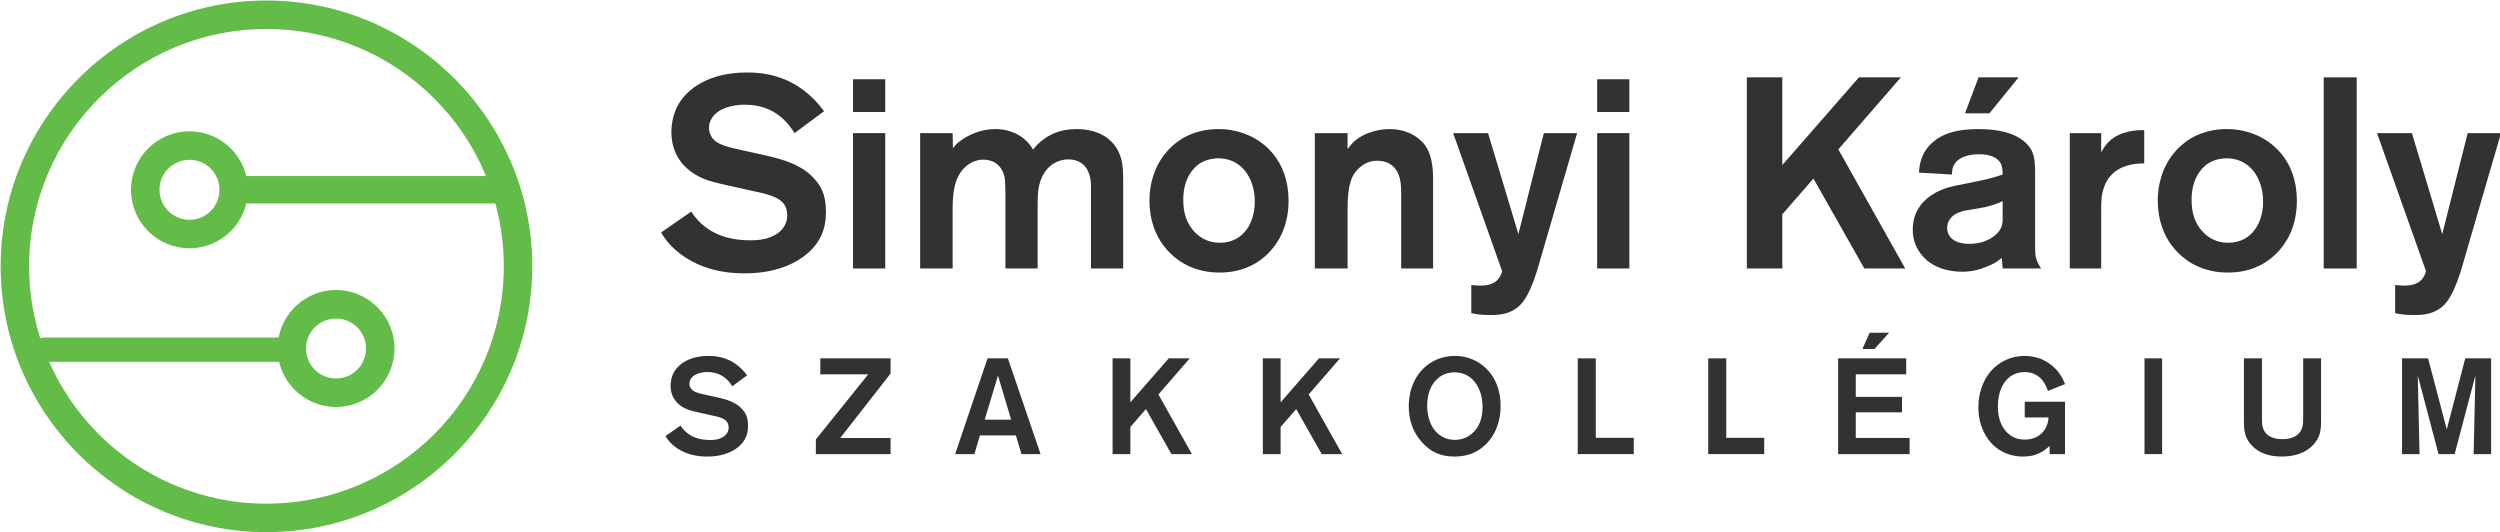
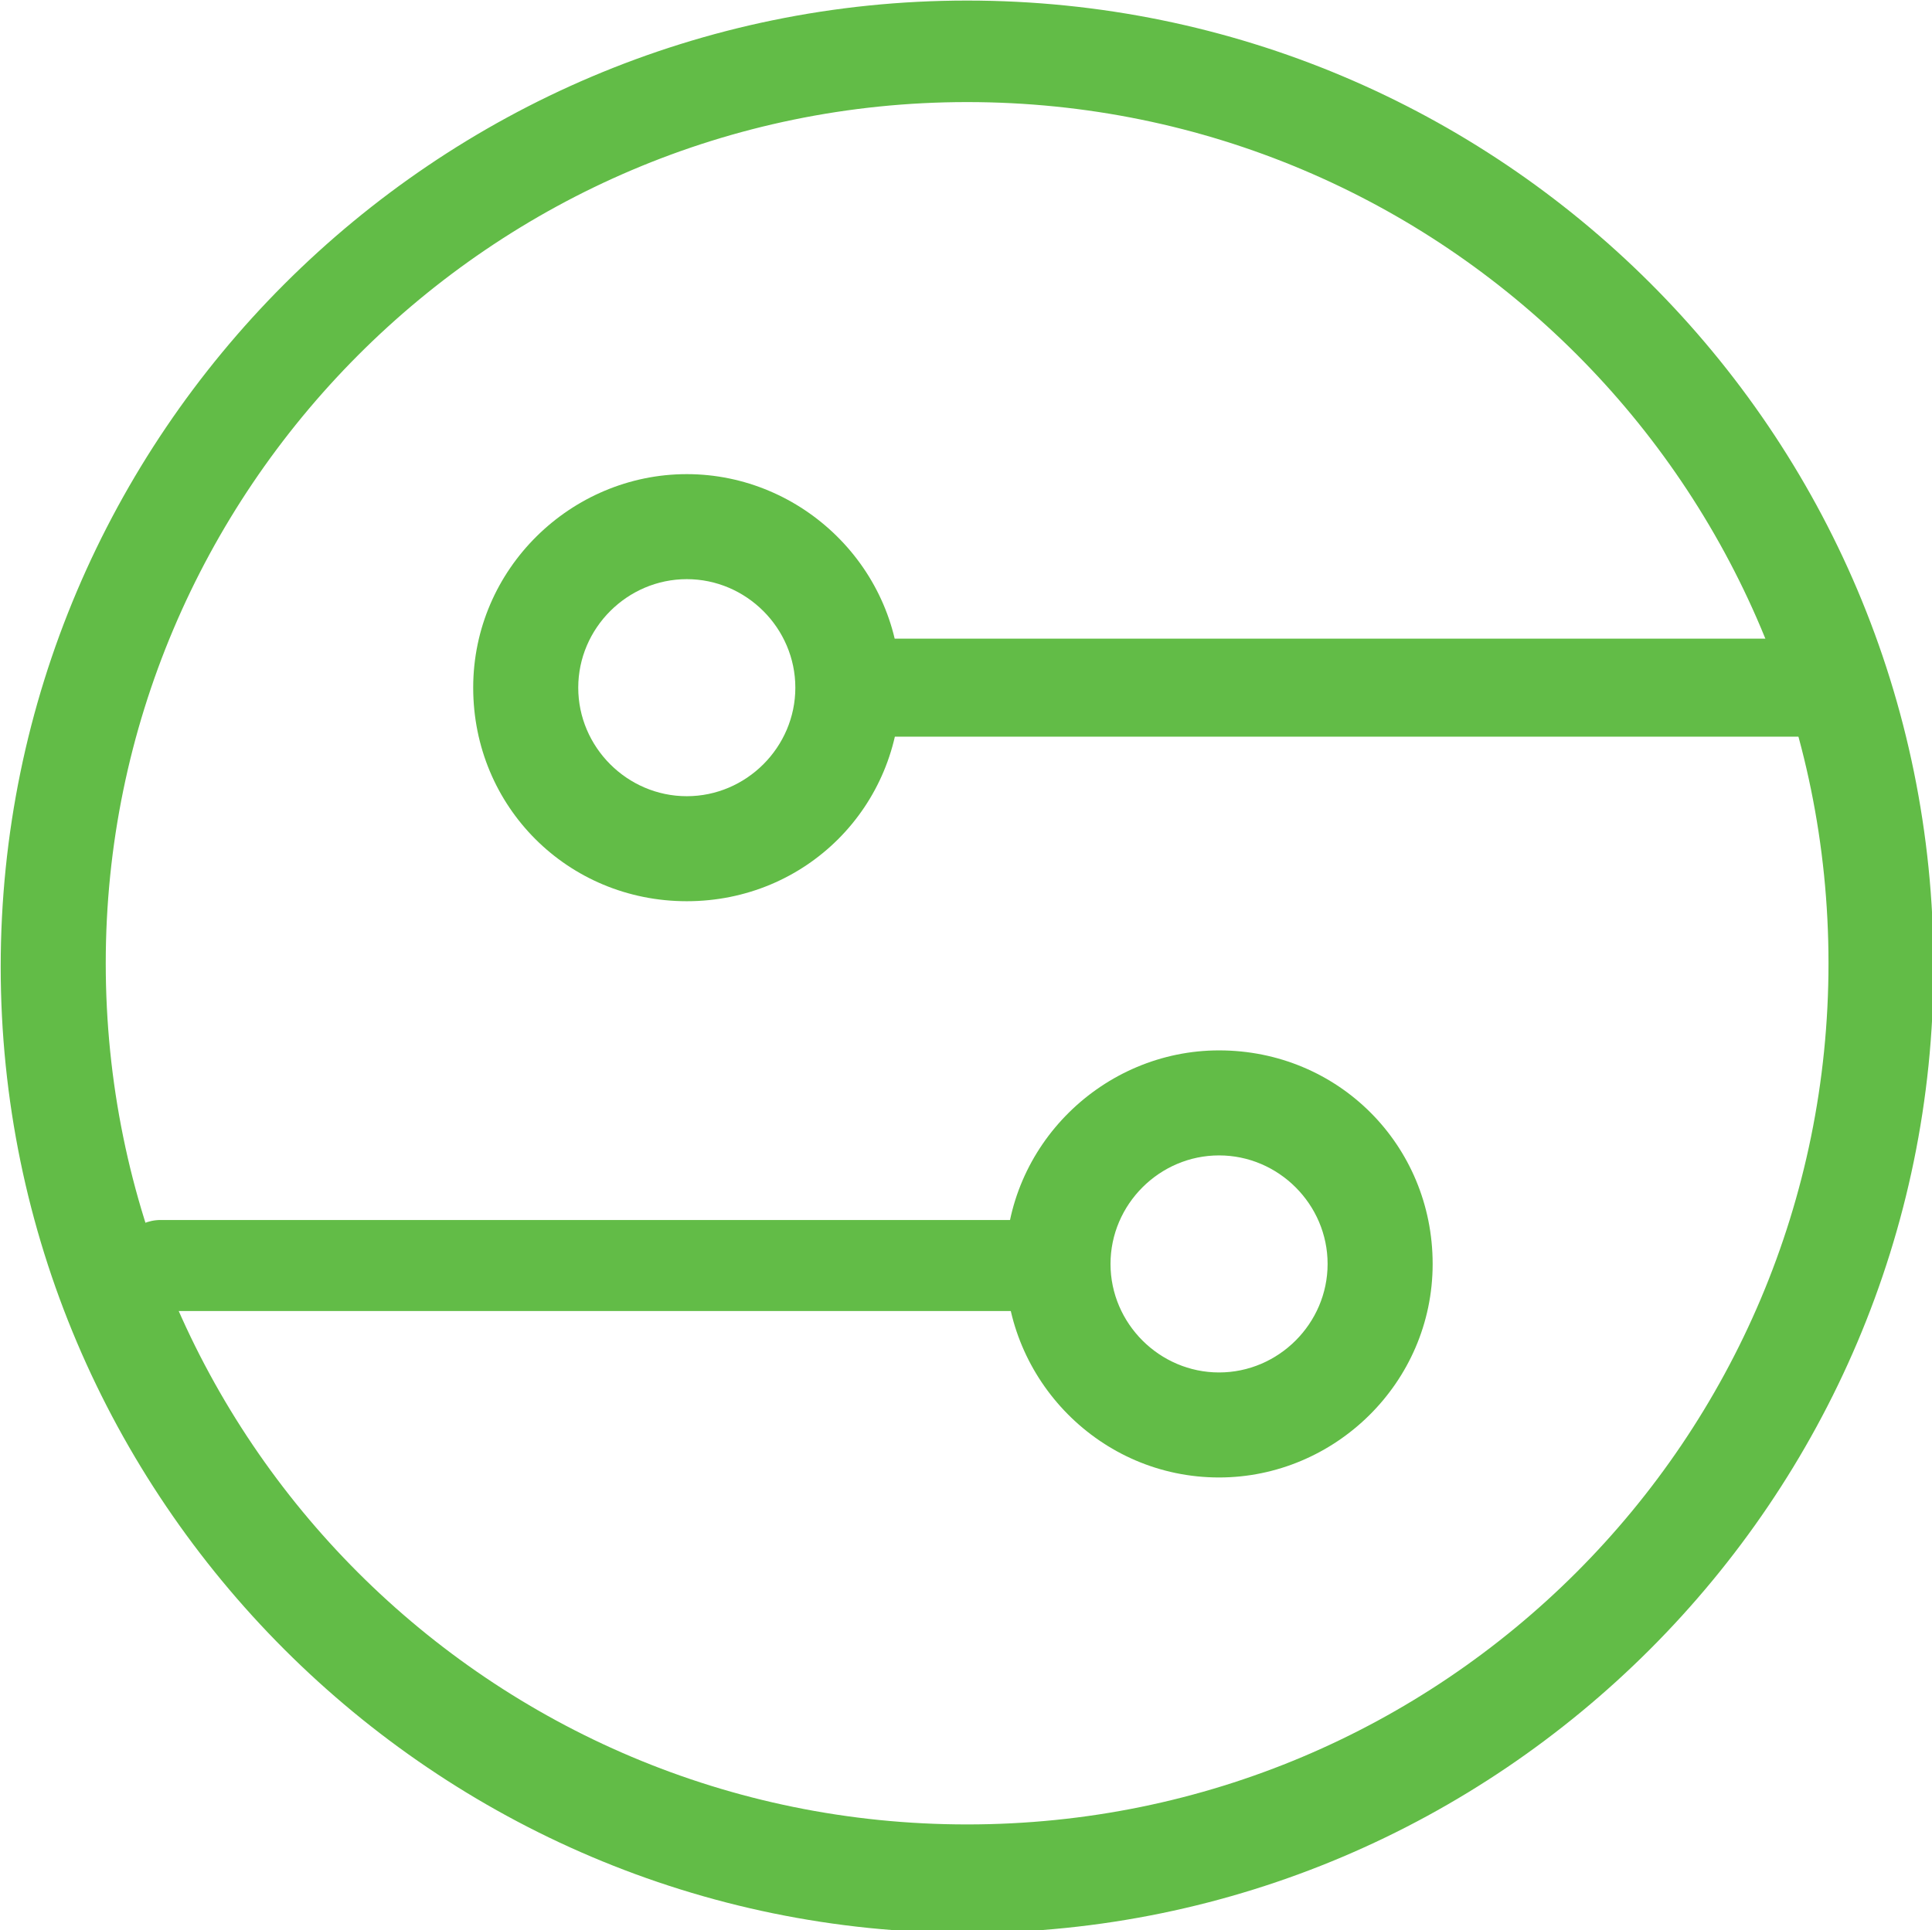
- <svg xmlns="http://www.w3.org/2000/svg" width="100%" height="100%" viewBox="0 0 2964 630" version="1.1" xml:space="preserve" style="fill-rule:evenodd;clip-rule:evenodd;stroke-linejoin:round;stroke-miterlimit:2;">
+ <svg xmlns="http://www.w3.org/2000/svg" version="1.1" id="Réteg_1" x="0px" y="0px" viewBox="0 0 229.9 229.7" style="enable-background:new 0 0 229.9 229.7;" xml:space="preserve">
+   <style type="text/css">
+ 	.st0{fill:#62BC47;}
+ </style>
  <g id="Simonyi" transform="matrix(4.16667,0,0,4.16667,-235,-163)">
-     <g transform="matrix(1,0,0,1,286.107,65.368)">
-       <path d="M0,45.908C-6.547,51.454 -15.328,51.531 -17.793,51.531C-21.028,51.531 -31.427,51.377 -38.975,43.443C-39.899,42.441 -40.901,41.133 -41.594,39.9L-33.044,33.969C-30.656,37.512 -26.189,42.134 -16.175,42.134C-15.713,42.134 -13.788,42.134 -12.17,41.749C-11.015,41.517 -5.7,40.054 -5.7,34.97C-5.7,34.431 -5.777,32.968 -6.701,31.735C-8.55,29.27 -13.479,28.577 -16.175,27.961L-22.646,26.497C-25.418,25.881 -28.423,25.265 -30.888,23.955C-33.429,22.646 -38.667,19.179 -38.667,11.323C-38.667,10.091 -38.513,6.548 -36.587,3.312C-34.123,-0.847 -28.191,-5.623 -17.177,-5.623C-12.324,-5.623 -2.773,-4.853 4.776,5.392L-3.62,11.631C-5.314,8.935 -9.166,3.543 -17.716,3.543C-18.255,3.543 -25.11,3.467 -27.344,7.703C-27.807,8.55 -27.96,9.32 -27.96,10.168C-27.96,11.092 -27.729,11.862 -27.267,12.633C-25.958,14.866 -22.954,15.559 -17.947,16.638L-12.324,17.87C-7.163,19.026 -1.463,20.566 2.157,24.803C3.697,26.497 5.315,28.962 5.315,33.969C5.315,38.898 3.774,42.673 0,45.908" style="fill:rgb(51,49,50);fill-rule:nonzero;" />
-     </g>
-     <g transform="matrix(1,0,0,1,0,-52.618)">
-       <path d="M299.123,129.617L308.289,129.617L308.289,168.13L299.123,168.13L299.123,129.617ZM299.123,114.289L308.289,114.289L308.289,123.609L299.123,123.609L299.123,114.289Z" style="fill:rgb(51,49,50);fill-rule:nonzero;" />
-     </g>
-     <g transform="matrix(1,0,0,1,366.828,75.8443)">
-       <path d="M0,39.668L0,16.098C0,14.634 -0.308,8.626 -6.47,8.626C-7.934,8.626 -11.246,9.166 -13.325,12.555C-15.097,15.328 -15.174,18.486 -15.174,21.567L-15.174,39.668L-24.34,39.668L-24.34,18.101C-24.34,17.253 -24.417,16.406 -24.417,15.559C-24.417,14.789 -24.417,12.093 -26.497,10.167C-28.037,8.78 -29.963,8.703 -30.656,8.703C-31.581,8.703 -33.583,8.935 -35.509,10.552C-39.283,13.787 -39.36,19.179 -39.36,23.492L-39.36,39.668L-48.604,39.668L-48.604,1.155L-39.36,1.155L-39.283,5.468C-38.667,4.621 -38.436,4.39 -38.051,4.082C-36.741,2.85 -32.582,0 -27.19,0C-22.8,0 -18.64,2.002 -16.483,5.854C-15.79,5.006 -15.02,3.928 -12.94,2.541C-11.323,1.463 -8.627,0 -4.082,0C1.772,0 7.01,2.541 8.627,8.549C9.089,10.321 9.167,11.861 9.167,15.328L9.167,39.668L0,39.668Z" style="fill:rgb(51,49,50);fill-rule:nonzero;" />
-     </g>
-     <g transform="matrix(1,0,0,1,403.029,108.349)">
-       <path d="M0,-24.186C-0.848,-24.186 -3.158,-24.032 -5.238,-22.723C-7.241,-21.413 -9.937,-18.255 -9.937,-12.478C-9.937,-10.629 -9.782,-9.012 -9.166,-7.241C-8.55,-5.392 -5.854,-0.154 0.462,-0.154C7.472,-0.154 10.629,-6.316 10.398,-12.401C10.244,-18.409 6.778,-24.186 0,-24.186M18.486,-3.62C16.946,0.308 11.939,8.319 0.462,8.319C-1.155,8.319 -4.468,8.242 -8.242,6.547C-12.247,4.776 -19.565,-0.616 -19.565,-12.247C-19.565,-16.407 -18.409,-19.488 -17.87,-20.874C-16.253,-24.725 -11.323,-32.505 0.154,-32.505C1.617,-32.505 5.007,-32.351 8.627,-30.733C12.786,-28.962 19.95,-23.801 20.027,-12.247C20.027,-10.861 19.95,-7.241 18.486,-3.62" style="fill:rgb(51,49,50);fill-rule:nonzero;" />
-     </g>
-     <g transform="matrix(1,0,0,1,455.096,75.8443)">
-       <path d="M0,39.668L0,20.026C0,17.022 0,15.559 -0.385,14.095C-1.463,9.628 -4.93,9.012 -6.778,9.012C-7.779,9.012 -9.705,9.166 -11.631,10.783C-14.403,13.094 -15.251,16.329 -15.251,22.953L-15.251,39.668L-24.571,39.668L-24.571,1.155L-15.251,1.155L-15.251,5.699C-15.097,5.468 -14.327,4.467 -13.557,3.697C-9.937,0.308 -4.698,0 -3.389,0C2.312,0 5.623,2.926 6.855,4.698C9.32,8.241 9.089,13.094 9.089,17.022L9.089,39.668L0,39.668Z" style="fill:rgb(51,49,50);fill-rule:nonzero;" />
-     </g>
-     <g transform="matrix(1,0,0,1,495.379,95.1777)">
-       <path d="M0,15.405C-1.387,20.18 -3.389,28.345 -7.009,31.272C-9.397,33.198 -11.862,33.583 -14.866,33.583C-17.793,33.583 -18.871,33.352 -20.335,33.044L-20.335,25.033C-16.638,25.496 -14.558,25.033 -13.171,23.878C-12.016,22.8 -11.708,21.644 -11.554,21.105L-25.495,-18.178L-15.56,-18.178L-6.933,10.552L0.309,-18.178L9.782,-18.178L0,15.405Z" style="fill:rgb(51,49,50);fill-rule:nonzero;" />
-     </g>
-     <g transform="matrix(1,0,0,1,0,-52.618)">
-       <path d="M510.86,129.617L520.026,129.617L520.026,168.13L510.86,168.13L510.86,129.617ZM510.86,114.289L520.026,114.289L520.026,123.609L510.86,123.609L510.86,114.289Z" style="fill:rgb(51,49,50);fill-rule:nonzero;" />
-     </g>
-     <g transform="matrix(1,0,0,1,586.884,61.1313)">
-       <path d="M0,54.381L-14.481,28.808L-23.339,38.976L-23.339,54.381L-33.43,54.381L-33.43,0L-23.339,0L-23.339,24.957L-1.541,0L10.398,0L-7.395,20.489L11.631,54.381L0,54.381Z" style="fill:rgb(51,49,50);fill-rule:nonzero;" />
-     </g>
-     <g transform="matrix(1,0,0,1,622.467,106.191)">
-       <path d="M0,-34.815L-6.932,-34.815L-3.081,-45.06L8.319,-45.06L0,-34.815ZM3.774,-9.858C2.234,-9.088 0.231,-8.318 -3.543,-7.702C-5.622,-7.316 -7.856,-7.239 -9.782,-6.084C-11.092,-5.236 -12.016,-3.927 -12.016,-2.232C-12.016,0.078 -10.321,2.311 -5.699,2.311C-0.616,2.311 2.388,-0.307 3.235,-2.079C3.852,-3.312 3.774,-4.39 3.774,-5.622L3.774,-9.858ZM3.774,9.321L3.544,6.317C2.08,7.55 0.771,8.166 0,8.474C-2.542,9.63 -4.93,10.245 -7.779,10.245C-9.628,10.245 -16.561,10.015 -20.104,4.314C-20.72,3.313 -21.875,1.233 -21.798,-1.848C-21.798,-4.004 -21.259,-8.318 -16.561,-11.476C-13.402,-13.633 -10.398,-14.095 -6.854,-14.788C-1.155,-15.943 0.925,-16.405 3.774,-17.407C3.774,-18.408 3.697,-19.641 3.235,-20.565C2.465,-22.028 0.54,-23.184 -2.85,-23.184C-6.393,-23.184 -8.627,-22.106 -9.628,-20.796C-10.706,-19.486 -10.629,-17.946 -10.629,-17.407L-20.026,-17.946C-19.949,-19.641 -19.642,-23.723 -15.867,-26.804C-13.479,-28.807 -9.859,-30.347 -3.157,-30.347C3.158,-30.347 6.855,-29.038 9.243,-27.343C10.861,-26.188 11.708,-24.878 12.017,-24.262C13.018,-22.26 13.018,-19.564 13.018,-17.407L13.018,3.082C13.018,6.009 13.172,6.856 14.712,9.321L3.774,9.321Z" style="fill:rgb(51,49,50);fill-rule:nonzero;" />
-     </g>
-     <g transform="matrix(1,0,0,1,654.971,98.9515)">
-       <path d="M0,-6.239C-0.692,-4.082 -0.692,-2.156 -0.692,0.077L-0.692,16.561L-9.628,16.561L-9.628,-21.952L-0.692,-21.952L-0.692,-16.484C-0.077,-17.639 0.693,-18.794 1.618,-19.641C4.699,-22.646 9.706,-22.8 10.784,-22.8L11.555,-22.8L11.555,-13.325C9.629,-13.325 2.234,-13.325 0,-6.239" style="fill:rgb(51,49,50);fill-rule:nonzero;" />
-     </g>
-     <g transform="matrix(1,0,0,1,689.939,108.349)">
-       <path d="M0,-24.186C-0.848,-24.186 -3.158,-24.032 -5.238,-22.723C-7.24,-21.413 -9.937,-18.255 -9.937,-12.478C-9.937,-10.629 -9.782,-9.012 -9.166,-7.241C-8.55,-5.392 -5.854,-0.154 0.462,-0.154C7.472,-0.154 10.63,-6.316 10.398,-12.401C10.244,-18.409 6.778,-24.186 0,-24.186M18.486,-3.62C16.945,0.308 11.938,8.319 0.462,8.319C-1.155,8.319 -4.468,8.242 -8.242,6.547C-12.247,4.776 -19.564,-0.616 -19.564,-12.247C-19.564,-16.407 -18.409,-19.488 -17.87,-20.874C-16.253,-24.725 -11.323,-32.505 0.154,-32.505C1.617,-32.505 5.007,-32.351 8.627,-30.733C12.786,-28.962 19.95,-23.801 20.026,-12.247C20.026,-10.861 19.95,-7.241 18.486,-3.62" style="fill:rgb(51,49,50);fill-rule:nonzero;" />
-     </g>
-     <g transform="matrix(1,0,0,1,0,-53.158)">
-       <rect x="717.59" y="114.289" width="9.397" height="54.381" style="fill:rgb(51,49,50);" />
-     </g>
-     <g transform="matrix(1,0,0,1,758.259,95.1777)">
-       <path d="M0,15.405C-1.387,20.18 -3.389,28.345 -7.01,31.272C-9.397,33.198 -11.862,33.583 -14.866,33.583C-17.793,33.583 -18.871,33.352 -20.335,33.044L-20.335,25.033C-16.638,25.496 -14.558,25.033 -13.172,23.878C-12.016,22.8 -11.708,21.644 -11.554,21.105L-25.496,-18.178L-15.56,-18.178L-6.933,10.552L0.309,-18.178L9.782,-18.178L0,15.405Z" style="fill:rgb(51,49,50);fill-rule:nonzero;" />
-     </g>
-     <g transform="matrix(1,0,0,1,266.587,143.211)">
-       <path d="M0,23C-3.28,25.778 -7.68,25.816 -8.915,25.816C-10.535,25.816 -15.745,25.739 -19.526,21.765C-19.99,21.263 -20.491,20.607 -20.838,19.989L-16.555,17.019C-15.359,18.793 -13.121,21.108 -8.104,21.108C-7.873,21.108 -6.908,21.108 -6.097,20.916C-5.519,20.8 -2.856,20.066 -2.856,17.52C-2.856,17.25 -2.895,16.517 -3.357,15.899C-4.284,14.664 -6.753,14.317 -8.104,14.009L-11.346,13.275C-12.735,12.967 -14.24,12.657 -15.475,12.002C-16.748,11.346 -19.372,9.609 -19.372,5.673C-19.372,5.056 -19.295,3.28 -18.33,1.659C-17.095,-0.424 -14.124,-2.816 -8.605,-2.816C-6.174,-2.816 -1.39,-2.431 2.393,2.701L-1.814,5.827C-2.663,4.477 -4.592,1.775 -8.876,1.775C-9.146,1.775 -12.581,1.737 -13.699,3.859C-13.931,4.284 -14.008,4.67 -14.008,5.094C-14.008,5.558 -13.893,5.943 -13.661,6.329C-13.005,7.448 -11.5,7.795 -8.992,8.336L-6.174,8.953C-3.589,9.532 -0.733,10.304 1.08,12.426C1.852,13.275 2.663,14.51 2.663,17.019C2.663,19.488 1.891,21.379 0,23" style="fill:rgb(51,49,50);fill-rule:nonzero;" />
-     </g>
-     <g transform="matrix(1,0,0,1,288.544,141.089)">
-       <path d="M0,27.244L0,23.076L14.896,4.554L1.273,4.554L1.273,0L21.263,0L21.263,4.322L6.946,22.652L21.263,22.652L21.263,27.244L0,27.244Z" style="fill:rgb(51,49,50);fill-rule:nonzero;" />
-     </g>
-     <g transform="matrix(1,0,0,1,340.37,163.433)">
-       <path d="M0,-17.444L-3.782,-4.902L3.743,-4.902L0,-17.444ZM6.676,4.9L5.094,-0.425L-5.132,-0.425L-6.714,4.9L-12.194,4.9L-2.971,-22.344L2.817,-22.344L12.117,4.9L6.676,4.9Z" style="fill:rgb(51,49,50);fill-rule:nonzero;" />
-     </g>
-     <g transform="matrix(1,0,0,1,389.726,141.089)">
-       <path d="M0,27.244L-7.255,14.432L-11.692,19.526L-11.692,27.244L-16.748,27.244L-16.748,0L-11.692,0L-11.692,12.503L-0.772,0L5.209,0L-3.705,10.265L5.827,27.244L0,27.244Z" style="fill:rgb(51,49,50);fill-rule:nonzero;" />
-     </g>
-     <g transform="matrix(1,0,0,1,432.482,141.089)">
-       <path d="M0,27.244L-7.255,14.432L-11.692,19.526L-11.692,27.244L-16.748,27.244L-16.748,0L-11.692,0L-11.692,12.503L-0.772,0L5.209,0L-3.705,10.265L5.826,27.244L0,27.244Z" style="fill:rgb(51,49,50);fill-rule:nonzero;" />
-     </g>
-     <g transform="matrix(1,0,0,1,476.629,160.769)">
-       <path d="M0,-12.117C-1.428,-14.432 -3.589,-15.706 -6.329,-15.706C-8.027,-15.706 -9.262,-15.166 -9.802,-14.895C-11.731,-13.853 -14.124,-11.306 -14.124,-6.213C-14.124,-5.171 -14.086,-0.154 -10.266,2.354C-8.605,3.435 -6.946,3.512 -6.252,3.512C-5.712,3.512 -4.477,3.473 -3.126,2.856C-1.119,1.93 1.505,-0.386 1.62,-5.518C1.659,-7.757 1.234,-10.149 0,-12.117M2.971,4.361C2.354,5.017 0.771,6.599 -1.66,7.487C-2.509,7.795 -4.091,8.258 -6.406,8.258C-10.266,8.258 -13.198,6.985 -15.745,4.052C-18.292,1.157 -19.372,-2.238 -19.372,-6.02C-19.372,-6.907 -19.334,-8.991 -18.562,-11.306C-16.787,-16.748 -12.117,-20.375 -6.29,-20.375C-1.042,-20.375 2.083,-17.519 3.356,-16.054C4.785,-14.432 6.791,-11.268 6.753,-6.058C6.753,-4.36 6.56,0.463 2.971,4.361" style="fill:rgb(51,49,50);fill-rule:nonzero;" />
-     </g>
-     <g transform="matrix(1,0,0,1,505.339,141.089)">
-       <path d="M0,27.244L0,0L5.133,0L5.133,22.613L15.938,22.613L15.938,27.244L0,27.244Z" style="fill:rgb(51,49,50);fill-rule:nonzero;" />
-     </g>
-     <g transform="matrix(1,0,0,1,542.462,141.089)">
-       <path d="M0,27.244L0,0L5.133,0L5.133,22.613L15.938,22.613L15.938,27.244L0,27.244Z" style="fill:rgb(51,49,50);fill-rule:nonzero;" />
-     </g>
-     <g transform="matrix(1,0,0,1,589.772,163.702)">
-       <path d="M0,-25.277L-3.434,-25.277L-1.389,-29.907L4.168,-29.907L0,-25.277ZM-10.342,4.63L-10.342,-22.614L9.03,-22.614L9.03,-18.06L-5.325,-18.06L-5.325,-11.655L7.834,-11.655L7.834,-7.256L-5.325,-7.256L-5.325,0.038L9.995,0.038L9.995,4.63L-10.342,4.63Z" style="fill:rgb(51,49,50);fill-rule:nonzero;" />
-     </g>
-     <g transform="matrix(1,0,0,1,639.63,141.089)">
-       <path d="M0,27.244L-0.039,24.929C-2.238,26.973 -4.477,27.938 -7.525,27.938C-9.185,27.938 -12.966,27.707 -16.246,24.504C-17.828,22.922 -20.298,19.526 -20.298,13.892C-20.298,10.419 -19.256,6.792 -17.095,4.052C-15.86,2.508 -12.619,-0.694 -7.101,-0.694C-6.329,-0.694 -4.592,-0.617 -2.624,0.116C-0.849,0.81 2.585,2.624 4.36,7.332L-0.502,9.262C-0.965,7.949 -2.393,3.897 -7.139,3.897C-8.065,3.897 -10.227,4.052 -12.04,5.865C-13.352,7.216 -14.741,9.531 -14.741,13.738C-14.741,14.856 -14.741,18.947 -11.615,21.571C-10.265,22.69 -8.76,23.115 -7.023,23.115C-4.322,23.115 -1.93,21.803 -0.888,19.256C-0.656,18.716 -0.463,18.059 -0.309,16.825L-7.101,16.825L-7.101,12.348L4.36,12.348L4.36,27.244L0,27.244Z" style="fill:rgb(51,49,50);fill-rule:nonzero;" />
-     </g>
-     <g transform="matrix(1,0,0,1,0,79.621)">
-       <rect x="666.604" y="61.468" width="5.017" height="27.244" style="fill:rgb(51,49,50);" />
-     </g>
-     <g transform="matrix(1,0,0,1,716.384,147.34)">
-       <path d="M0,15.436C-0.887,18.175 -4.013,21.687 -10.688,21.687C-13.892,21.687 -17.095,20.915 -19.333,18.446C-19.681,18.098 -20.606,16.979 -21.069,15.513C-21.494,14.124 -21.494,12.85 -21.494,9.957L-21.494,-6.251L-16.361,-6.251L-16.361,10.497C-16.361,12.117 -16.361,12.696 -16.092,13.506C-15.59,15.127 -14.123,16.748 -10.496,16.748C-9.84,16.748 -6.097,16.748 -4.978,13.661C-4.669,12.773 -4.63,12.04 -4.63,10.226L-4.63,-6.251L0.464,-6.251L0.464,9.455C0.464,12.581 0.502,13.892 0,15.436" style="fill:rgb(51,49,50);fill-rule:nonzero;" />
-     </g>
-     <g transform="matrix(1,0,0,1,760.26,141.089)">
-       <path d="M0,27.244L0.502,4.862L-5.402,27.244L-9.994,27.244L-15.898,4.862L-15.396,27.244L-20.375,27.244L-20.375,0L-12.966,0L-7.641,20.221L-2.393,0L4.979,0L4.979,27.244L0,27.244Z" style="fill:rgb(51,49,50);fill-rule:nonzero;" />
-     </g>
    <g transform="matrix(1,0,0,1,132.22,190.536)">
-       <path d="M0,-151.271C-41.705,-151.271 -75.635,-117.341 -75.635,-75.636C-75.635,-33.93 -41.705,0 0,0C41.706,0 75.636,-33.93 75.636,-75.636C75.636,-117.341 41.706,-151.271 0,-151.271M0,-143.167C37.297,-143.167 67.532,-112.932 67.532,-75.636C67.532,-38.339 37.297,-8.104 0,-8.104C-37.296,-8.104 -67.531,-38.339 -67.531,-75.636C-67.531,-112.932 -37.296,-143.167 0,-143.167" style="fill:rgb(98,188,71);fill-rule:nonzero;" />
+       <path class="st0" d="M-48.2-151.4c-15.2,0-27.6,12.4-27.6,27.6c0,15.2,12.4,27.6,27.6,27.6c15.2,0,27.6-12.4,27.6-27.6    C-20.6-139.1-33-151.4-48.2-151.4 M-48.2-148.5c13.6,0,24.6,11,24.6,24.6c0,13.6-11,24.6-24.6,24.6c-13.6,0-24.6-11-24.6-24.6    C-72.8-137.4-61.8-148.5-48.2-148.5" />
    </g>
    <g transform="matrix(1,0,0,1,110.314,109.764)">
-       <path d="M0,-33.28C9.175,-33.28 16.64,-25.815 16.64,-16.64C16.64,-7.465 9.175,0 0,0C-9.175,0 -16.64,-7.465 -16.64,-16.64C-16.64,-25.815 -9.175,-33.28 0,-33.28M0,-25.176C-4.714,-25.176 -8.536,-21.354 -8.536,-16.64C-8.536,-11.926 -4.714,-8.104 0,-8.104C4.714,-8.104 8.536,-11.926 8.536,-16.64C8.536,-21.354 4.714,-25.176 0,-25.176M87.554,-12.743L12.723,-12.743C10.57,-12.743 8.826,-14.487 8.826,-16.639C8.826,-18.792 10.57,-20.536 12.723,-20.536L87.554,-20.536C89.706,-20.536 91.451,-18.792 91.451,-16.639C91.451,-14.487 89.706,-12.743 87.554,-12.743" style="fill:rgb(98,188,71);fill-rule:nonzero;" />
+       <path class="st0" d="M-34.3-57.1c3.3,0,6.1,2.7,6.1,6.1s-2.7,6.1-6.1,6.1s-6.1-2.7-6.1-6.1S-37.6-57.1-34.3-57.1 M-34.3-54.1    c-1.7,0-3.1,1.4-3.1,3.1s1.4,3.1,3.1,3.1s3.1-1.4,3.1-3.1S-32.6-54.1-34.3-54.1 M-2.4-49.6h-27.3c-0.8,0-1.4-0.6-1.4-1.4    c0-0.8,0.6-1.4,1.4-1.4h27.3c0.8,0,1.4,0.6,1.4,1.4C-0.9-50.2-1.6-49.6-2.4-49.6" />
    </g>
    <g transform="matrix(1,0,0,1,139.385,135.17)">
-       <path d="M0,6.895L-70.422,6.895C-72.326,6.895 -73.87,5.352 -73.87,3.448C-73.87,1.543 -72.326,0 -70.422,0L0,0C1.904,0 3.447,1.543 3.447,3.448C3.447,5.352 1.904,6.895 0,6.895" style="fill:rgb(98,188,71);fill-rule:nonzero;" />
+       <path class="st0" d="M-52.7-58.6h-25.7c-0.7,0-1.3-0.6-1.3-1.3c0-0.7,0.6-1.3,1.3-1.3h25.7c0.7,0,1.3,0.6,1.3,1.3    C-51.5-59.2-52.1-58.6-52.7-58.6" />
    </g>
    <g transform="matrix(1,0,0,1,152.015,154.925)">
-       <path d="M0,-33.279C-9.175,-33.279 -16.64,-25.815 -16.64,-16.639C-16.64,-7.465 -9.175,0 0,0C9.175,0 16.64,-7.465 16.64,-16.639C16.64,-25.815 9.175,-33.279 0,-33.279M0,-25.175C4.714,-25.175 8.536,-21.354 8.536,-16.639C8.536,-11.925 4.714,-8.103 0,-8.103C-4.714,-8.103 -8.536,-11.925 -8.536,-16.639C-8.536,-21.354 -4.714,-25.175 0,-25.175" style="fill:rgb(98,188,71);fill-rule:nonzero;" />
+       <path class="st0" d="M-60.8-85.8c-3.3,0-6.1,2.7-6.1,6.1c0,3.3,2.7,6.1,6.1,6.1c3.3,0,6.1-2.7,6.1-6.1    C-54.7-83.1-57.4-85.8-60.8-85.8 M-60.8-82.8c1.7,0,3.1,1.4,3.1,3.1c0,1.7-1.4,3.1-3.1,3.1c-1.7,0-3.1-1.4-3.1-3.1    C-63.9-81.4-62.5-82.8-60.8-82.8" />
    </g>
  </g>
</svg>
